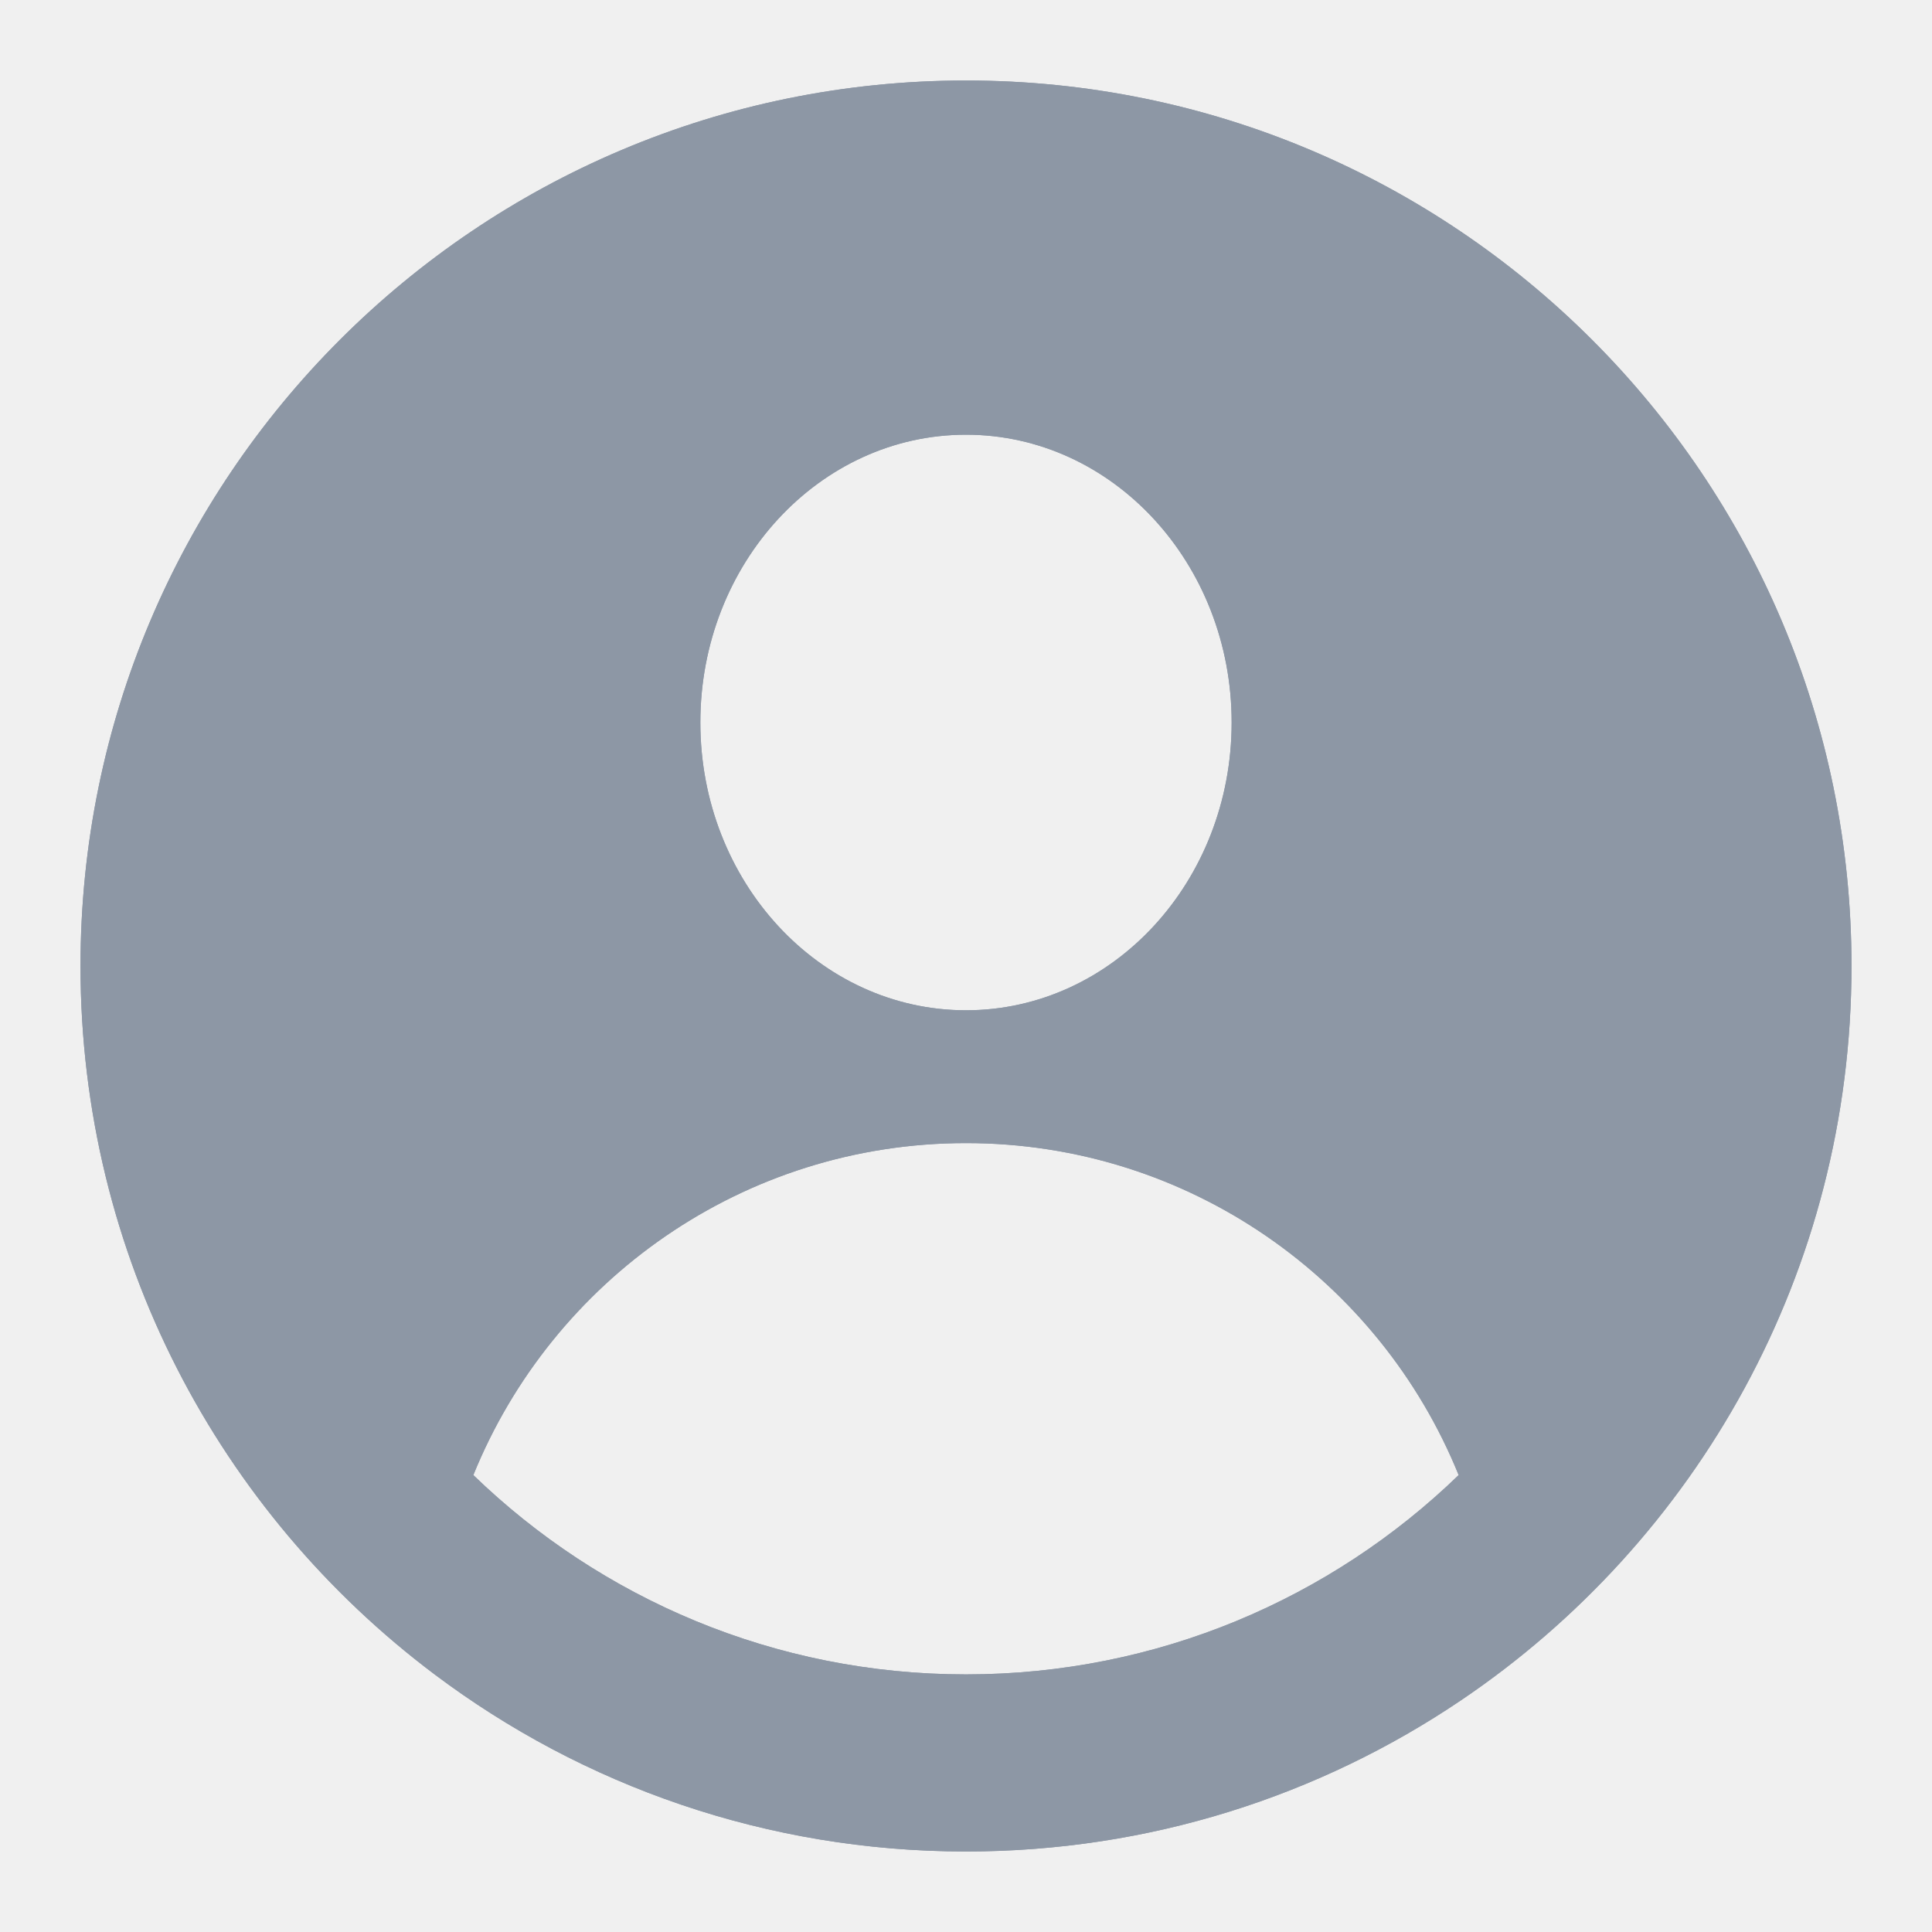
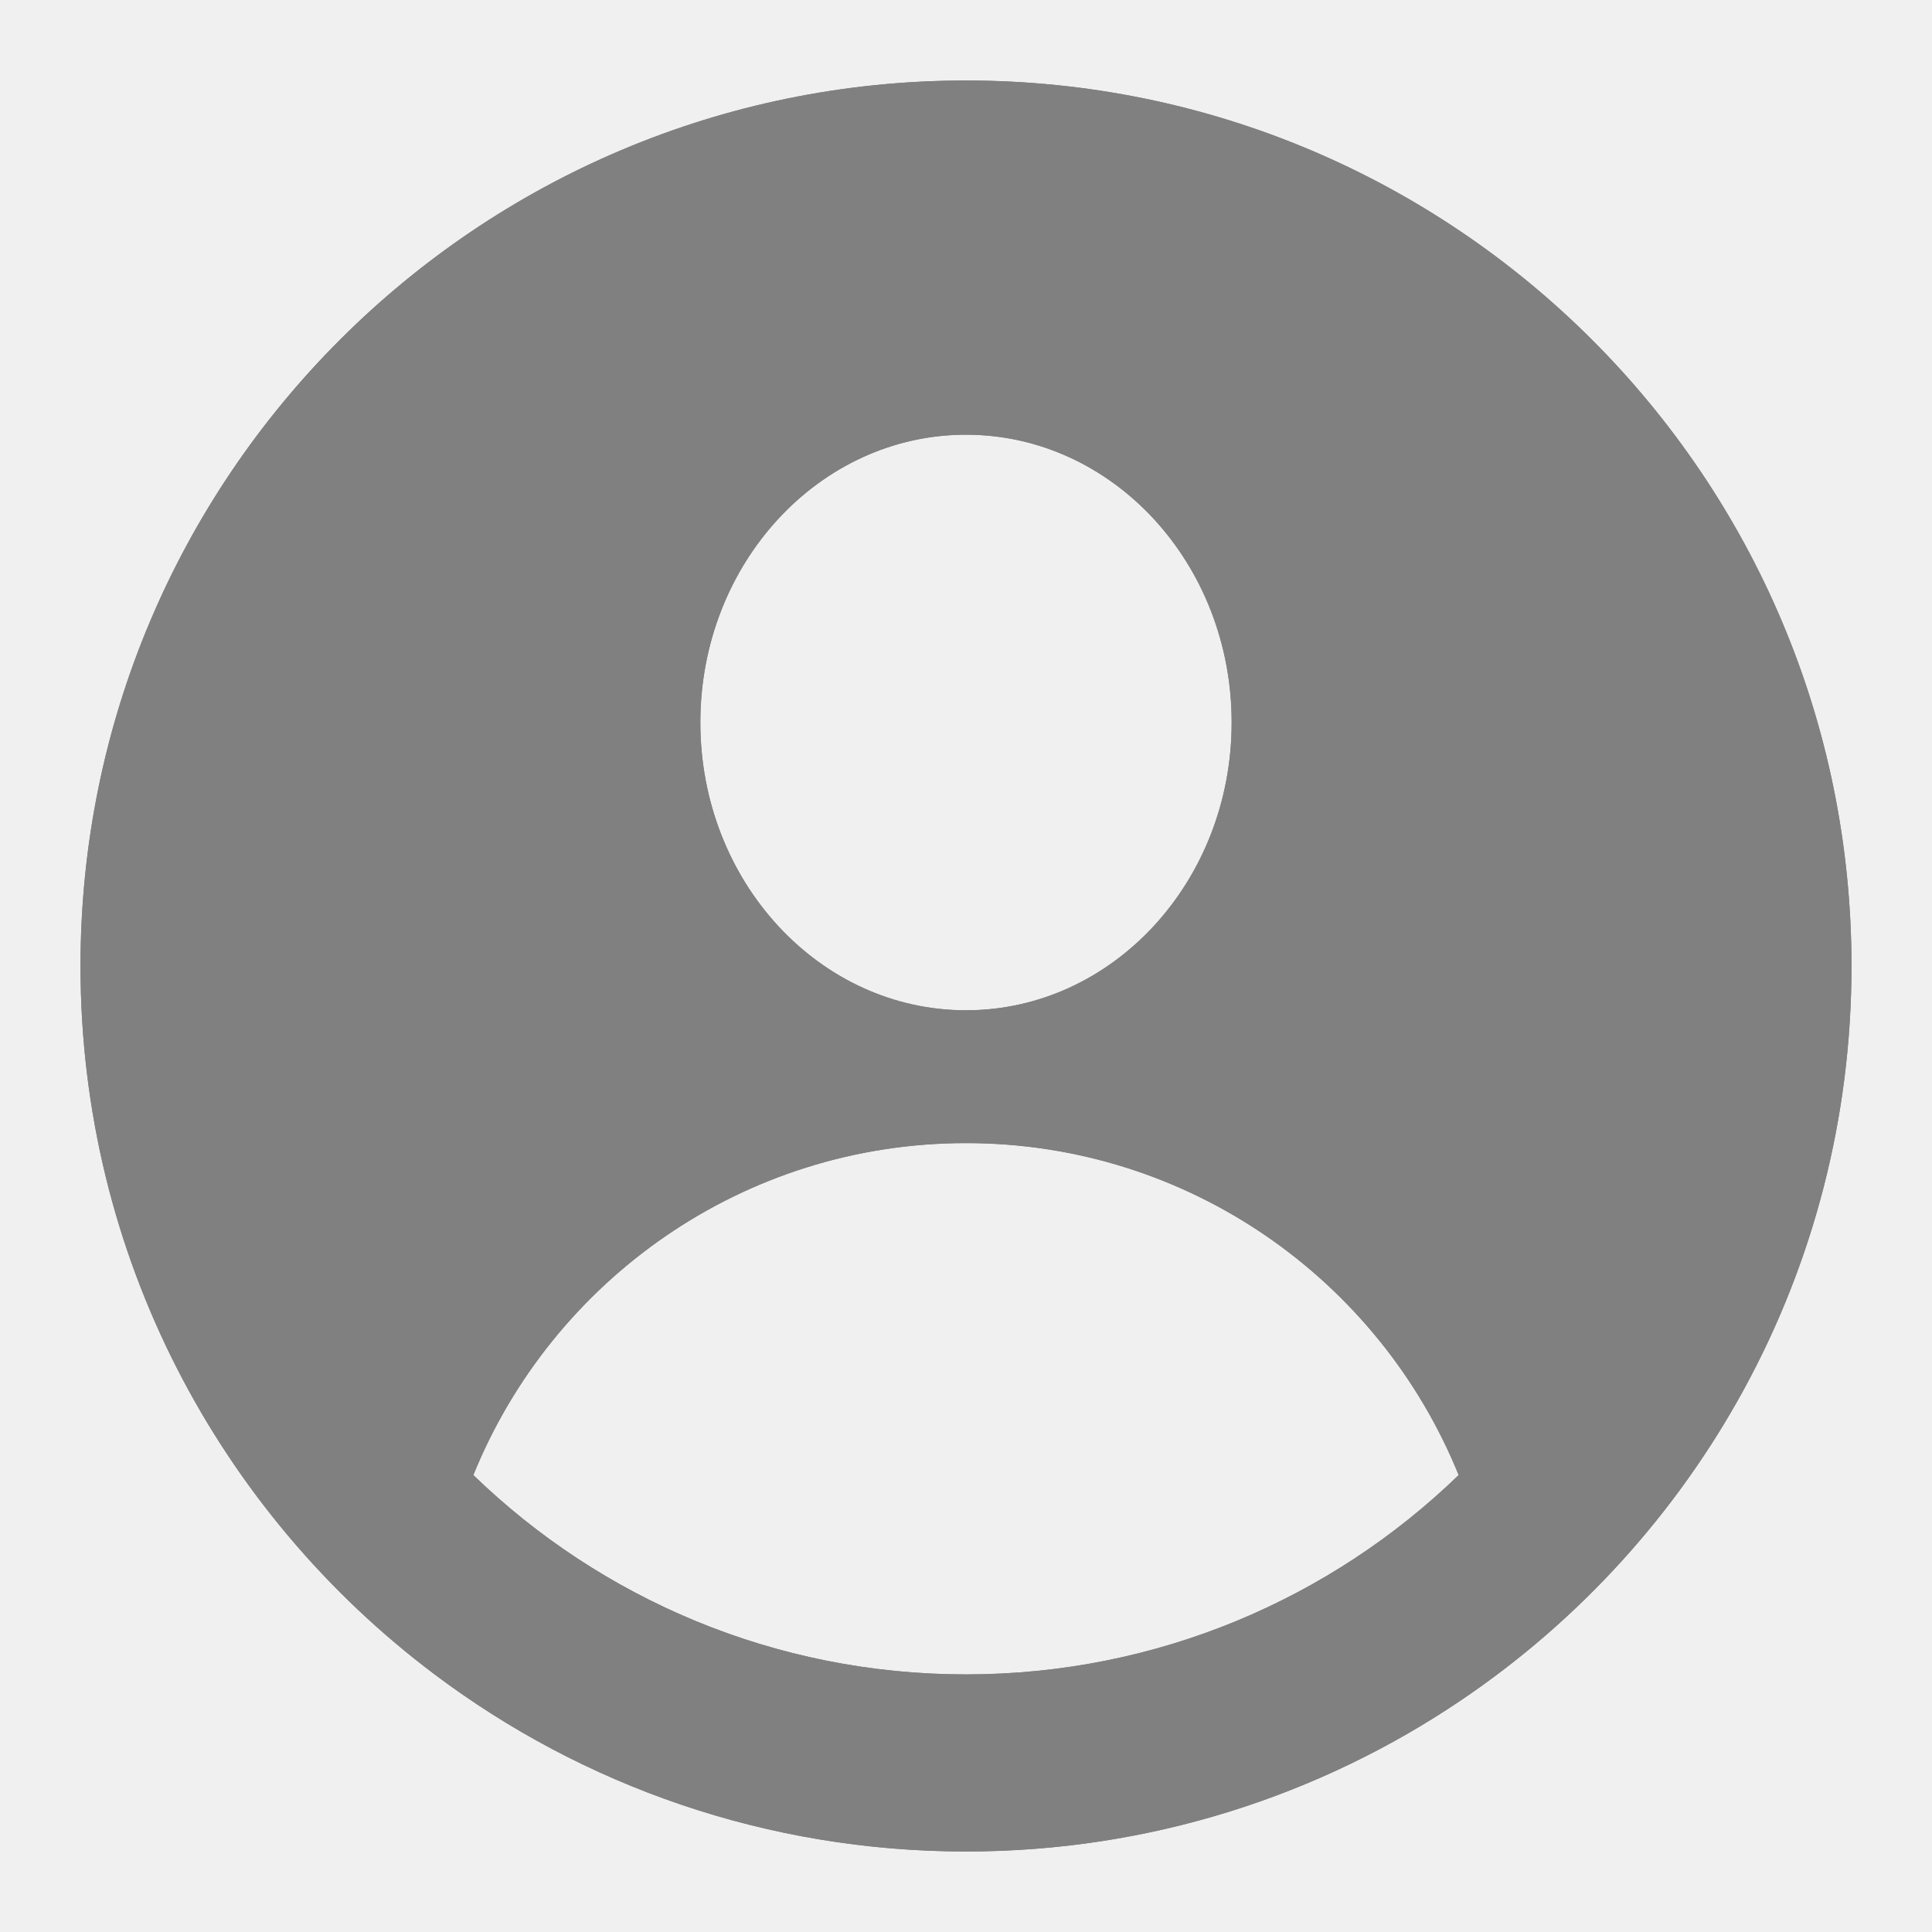
<svg xmlns="http://www.w3.org/2000/svg" width="24" height="24" viewBox="0 0 24 24" fill="none">
  <mask id="path-1-inside-1" fill="white">
    <path fill-rule="evenodd" clip-rule="evenodd" d="M18.15 21.121C16.395 22.307 14.278 23 12 23C9.524 23 7.238 22.182 5.4 20.801C2.728 18.794 1 15.599 1 12C1 5.925 5.925 1 12 1C18.075 1 23 5.925 23 12C23 15.797 21.076 19.145 18.15 21.121ZM12 12.55C13.822 12.55 15.3 10.949 15.3 8.975C15.3 7.001 13.822 5.4 12 5.4C10.178 5.4 8.7 7.001 8.7 8.975C8.7 10.949 10.178 12.55 12 12.55ZM12 20.8C14.378 20.8 16.536 19.857 18.12 18.324C17.14 15.906 14.769 14.2 12 14.2C9.231 14.2 6.86 15.906 5.88 18.324C7.464 19.857 9.622 20.8 12 20.8Z" />
  </mask>
-   <path fill-rule="evenodd" clip-rule="evenodd" d="M18.15 21.121C16.395 22.307 14.278 23 12 23C9.524 23 7.238 22.182 5.4 20.801C2.728 18.794 1 15.599 1 12C1 5.925 5.925 1 12 1C18.075 1 23 5.925 23 12C23 15.797 21.076 19.145 18.15 21.121ZM12 12.55C13.822 12.55 15.3 10.949 15.3 8.975C15.3 7.001 13.822 5.4 12 5.4C10.178 5.4 8.7 7.001 8.7 8.975C8.7 10.949 10.178 12.55 12 12.55ZM12 20.8C14.378 20.8 16.536 19.857 18.12 18.324C17.14 15.906 14.769 14.2 12 14.2C9.231 14.2 6.86 15.906 5.88 18.324C7.464 19.857 9.622 20.8 12 20.8Z" fill="#8D97A5" />
-   <path d="M18.15 21.121L18.934 22.281L18.15 21.121ZM5.4 20.801L4.559 21.92H4.559L5.4 20.801ZM18.12 18.324L19.093 19.33L19.772 18.673L19.417 17.798L18.12 18.324ZM5.88 18.324L4.583 17.798L4.228 18.673L4.907 19.33L5.88 18.324ZM12 24.4C14.566 24.4 16.954 23.619 18.934 22.281L17.366 19.961C15.835 20.996 13.99 21.6 12 21.6V24.4ZM4.559 21.92C6.632 23.477 9.21 24.4 12 24.4V21.6C9.837 21.6 7.845 20.887 6.241 19.681L4.559 21.92ZM-0.4 12C-0.4 16.058 1.551 19.66 4.559 21.92L6.241 19.681C3.906 17.928 2.4 15.14 2.4 12H-0.4ZM12 -0.4C5.152 -0.4 -0.4 5.152 -0.4 12H2.4C2.4 6.698 6.698 2.4 12 2.4V-0.4ZM24.4 12C24.4 5.152 18.848 -0.4 12 -0.4V2.4C17.302 2.4 21.6 6.698 21.6 12H24.4ZM18.934 22.281C22.229 20.055 24.4 16.282 24.4 12H21.6C21.6 15.312 19.924 18.234 17.366 19.961L18.934 22.281ZM13.9 8.975C13.9 10.284 12.946 11.15 12 11.15V13.95C14.699 13.95 16.7 11.615 16.7 8.975H13.9ZM12 6.8C12.946 6.8 13.9 7.666 13.9 8.975H16.7C16.7 6.335 14.699 4 12 4V6.8ZM10.1 8.975C10.1 7.666 11.054 6.8 12 6.8V4C9.301 4 7.3 6.335 7.3 8.975H10.1ZM12 11.15C11.054 11.15 10.1 10.284 10.1 8.975H7.3C7.3 11.615 9.301 13.95 12 13.95V11.15ZM17.146 17.318C15.813 18.608 14 19.4 12 19.4V22.2C14.756 22.2 17.259 21.105 19.093 19.33L17.146 17.318ZM12 15.6C14.18 15.6 16.049 16.942 16.822 18.849L19.417 17.798C18.231 14.87 15.359 12.8 12 12.8V15.6ZM7.178 18.849C7.951 16.942 9.82 15.6 12 15.6V12.8C8.641 12.8 5.769 14.87 4.583 17.798L7.178 18.849ZM12 19.4C10 19.4 8.187 18.608 6.854 17.318L4.907 19.33C6.741 21.105 9.244 22.2 12 22.2V19.4Z" fill="#8D97A5" mask="url(#path-1-inside-1)" />
+   <path fill-rule="evenodd" clip-rule="evenodd" d="M18.15 21.121C16.395 22.307 14.278 23 12 23C9.524 23 7.238 22.182 5.4 20.801C2.728 18.794 1 15.599 1 12C1 5.925 5.925 1 12 1C18.075 1 23 5.925 23 12C23 15.797 21.076 19.145 18.15 21.121ZM12 12.55C13.822 12.55 15.3 10.949 15.3 8.975C15.3 7.001 13.822 5.4 12 5.4C10.178 5.4 8.7 7.001 8.7 8.975C8.7 10.949 10.178 12.55 12 12.55ZM12 20.8C14.378 20.8 16.536 19.857 18.12 18.324C17.14 15.906 14.769 14.2 12 14.2C9.231 14.2 6.86 15.906 5.88 18.324C7.464 19.857 9.622 20.8 12 20.8Z" fill="#808080" />
+   <path d="M18.15 21.121L18.934 22.281L18.15 21.121ZM5.4 20.801L4.559 21.92H4.559L5.4 20.801ZM18.12 18.324L19.093 19.33L19.772 18.673L19.417 17.798L18.12 18.324ZM5.88 18.324L4.583 17.798L4.228 18.673L4.907 19.33L5.88 18.324ZM12 24.4C14.566 24.4 16.954 23.619 18.934 22.281L17.366 19.961C15.835 20.996 13.99 21.6 12 21.6V24.4ZM4.559 21.92C6.632 23.477 9.21 24.4 12 24.4V21.6C9.837 21.6 7.845 20.887 6.241 19.681L4.559 21.92ZM-0.4 12C-0.4 16.058 1.551 19.66 4.559 21.92L6.241 19.681C3.906 17.928 2.4 15.14 2.4 12H-0.4ZM12 -0.4C5.152 -0.4 -0.4 5.152 -0.4 12H2.4C2.4 6.698 6.698 2.4 12 2.4V-0.4ZM24.4 12C24.4 5.152 18.848 -0.4 12 -0.4V2.4C17.302 2.4 21.6 6.698 21.6 12H24.4ZM18.934 22.281C22.229 20.055 24.4 16.282 24.4 12H21.6C21.6 15.312 19.924 18.234 17.366 19.961L18.934 22.281ZM13.9 8.975C13.9 10.284 12.946 11.15 12 11.15V13.95C14.699 13.95 16.7 11.615 16.7 8.975H13.9ZM12 6.8C12.946 6.8 13.9 7.666 13.9 8.975H16.7C16.7 6.335 14.699 4 12 4V6.8ZM10.1 8.975C10.1 7.666 11.054 6.8 12 6.8V4C9.301 4 7.3 6.335 7.3 8.975H10.1ZM12 11.15C11.054 11.15 10.1 10.284 10.1 8.975H7.3C7.3 11.615 9.301 13.95 12 13.95V11.15ZM17.146 17.318C15.813 18.608 14 19.4 12 19.4V22.2C14.756 22.2 17.259 21.105 19.093 19.33L17.146 17.318ZM12 15.6C14.18 15.6 16.049 16.942 16.822 18.849L19.417 17.798C18.231 14.87 15.359 12.8 12 12.8V15.6ZM7.178 18.849C7.951 16.942 9.82 15.6 12 15.6V12.8C8.641 12.8 5.769 14.87 4.583 17.798L7.178 18.849ZM12 19.4C10 19.4 8.187 18.608 6.854 17.318L4.907 19.33C6.741 21.105 9.244 22.2 12 22.2V19.4Z" fill="#808080" mask="url(#path-1-inside-1)" />
</svg>
